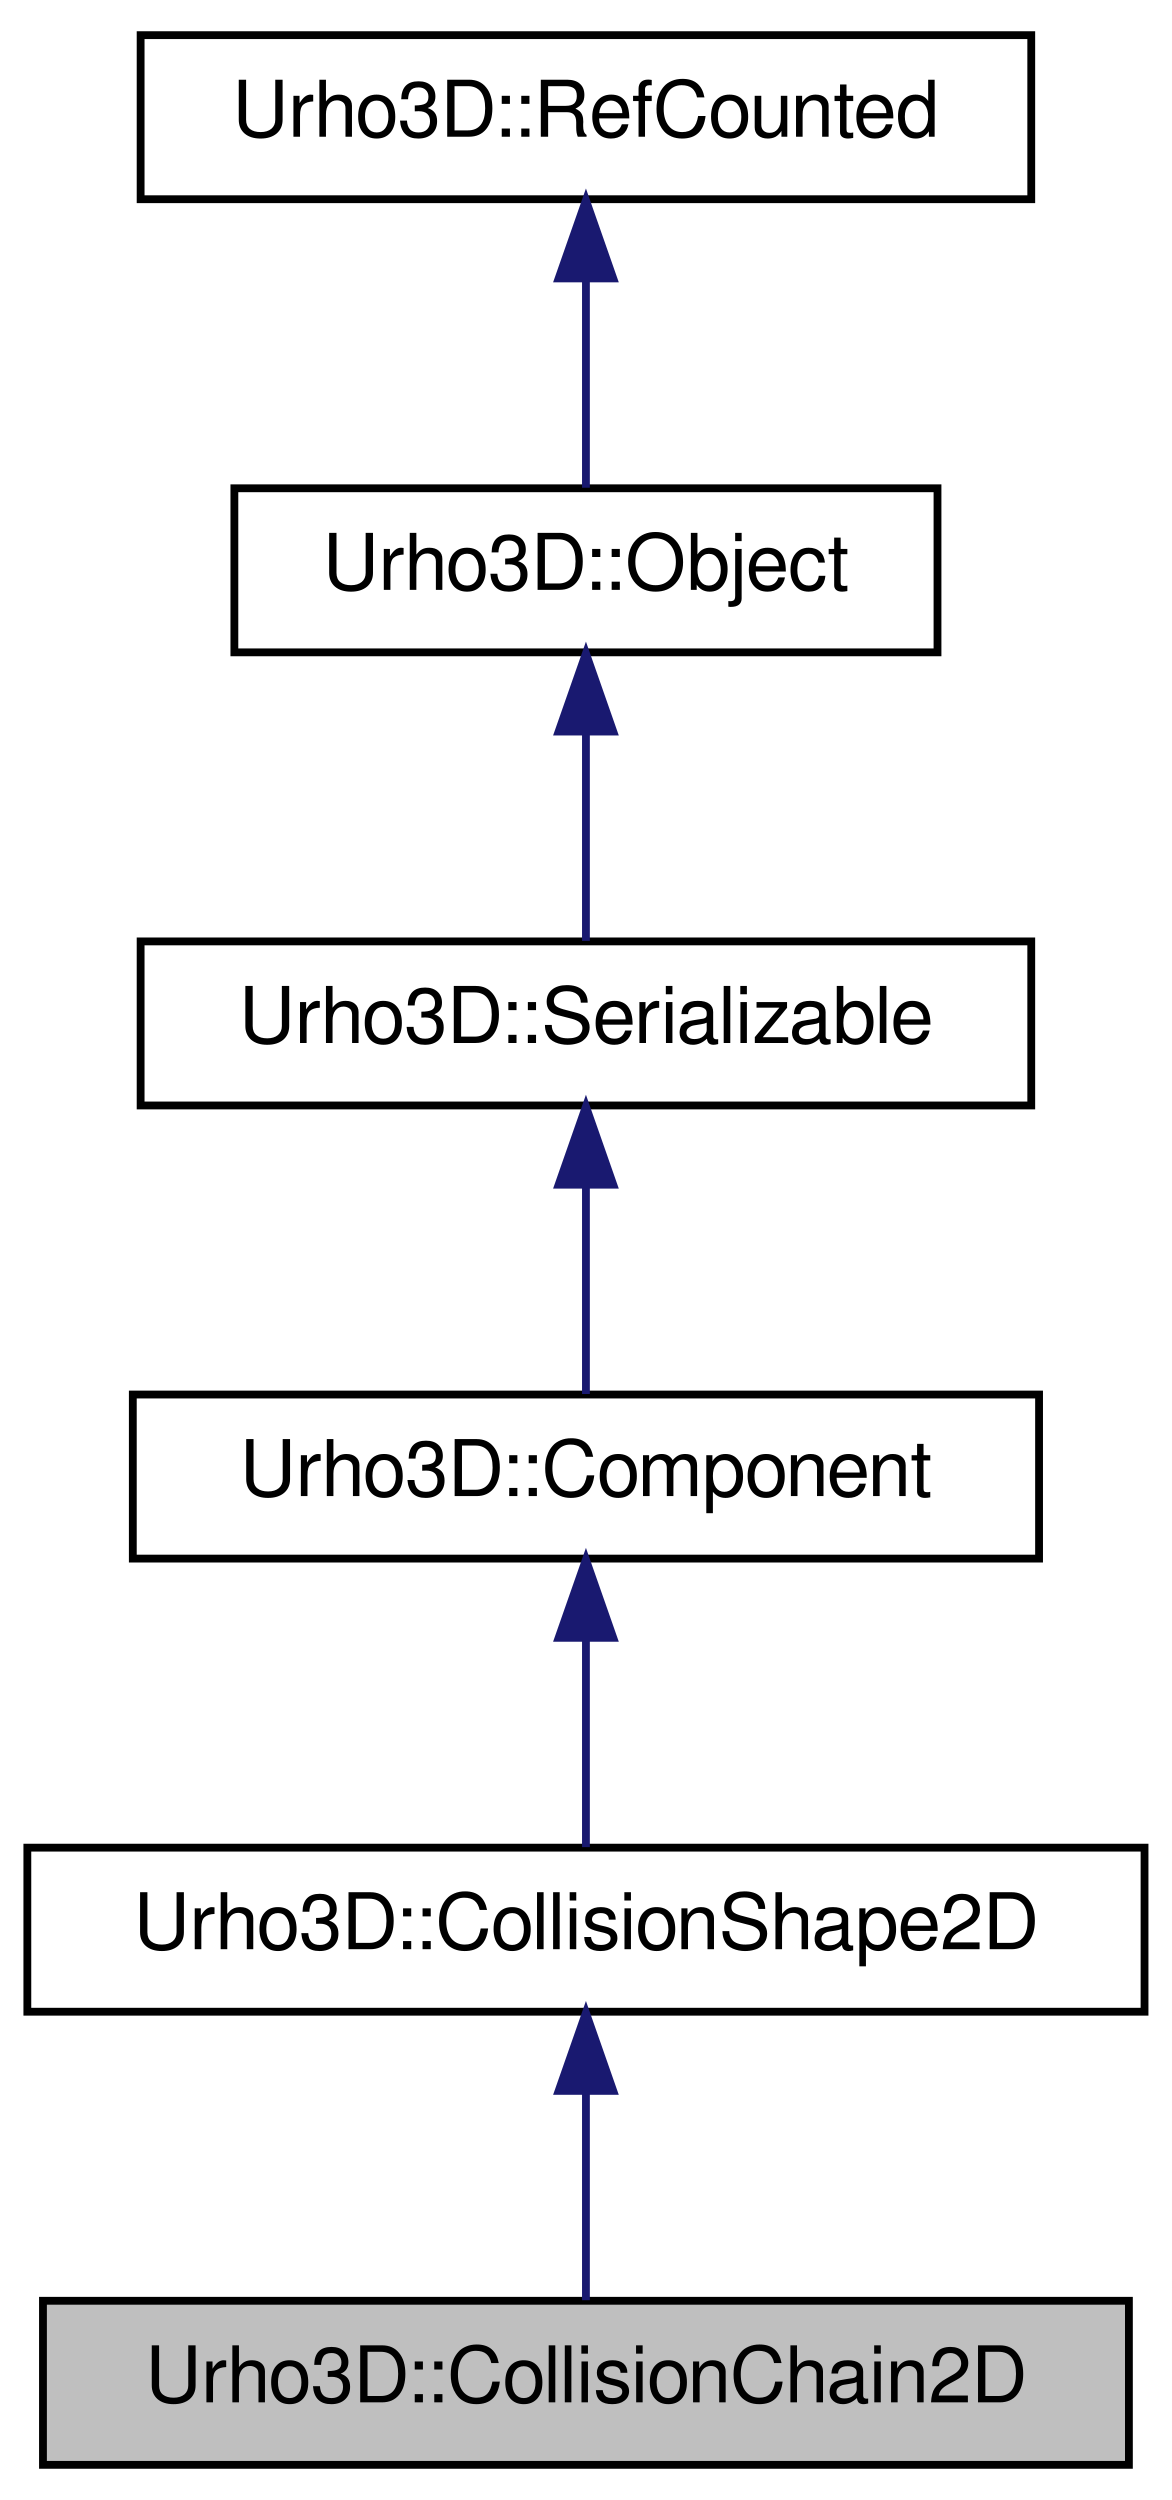
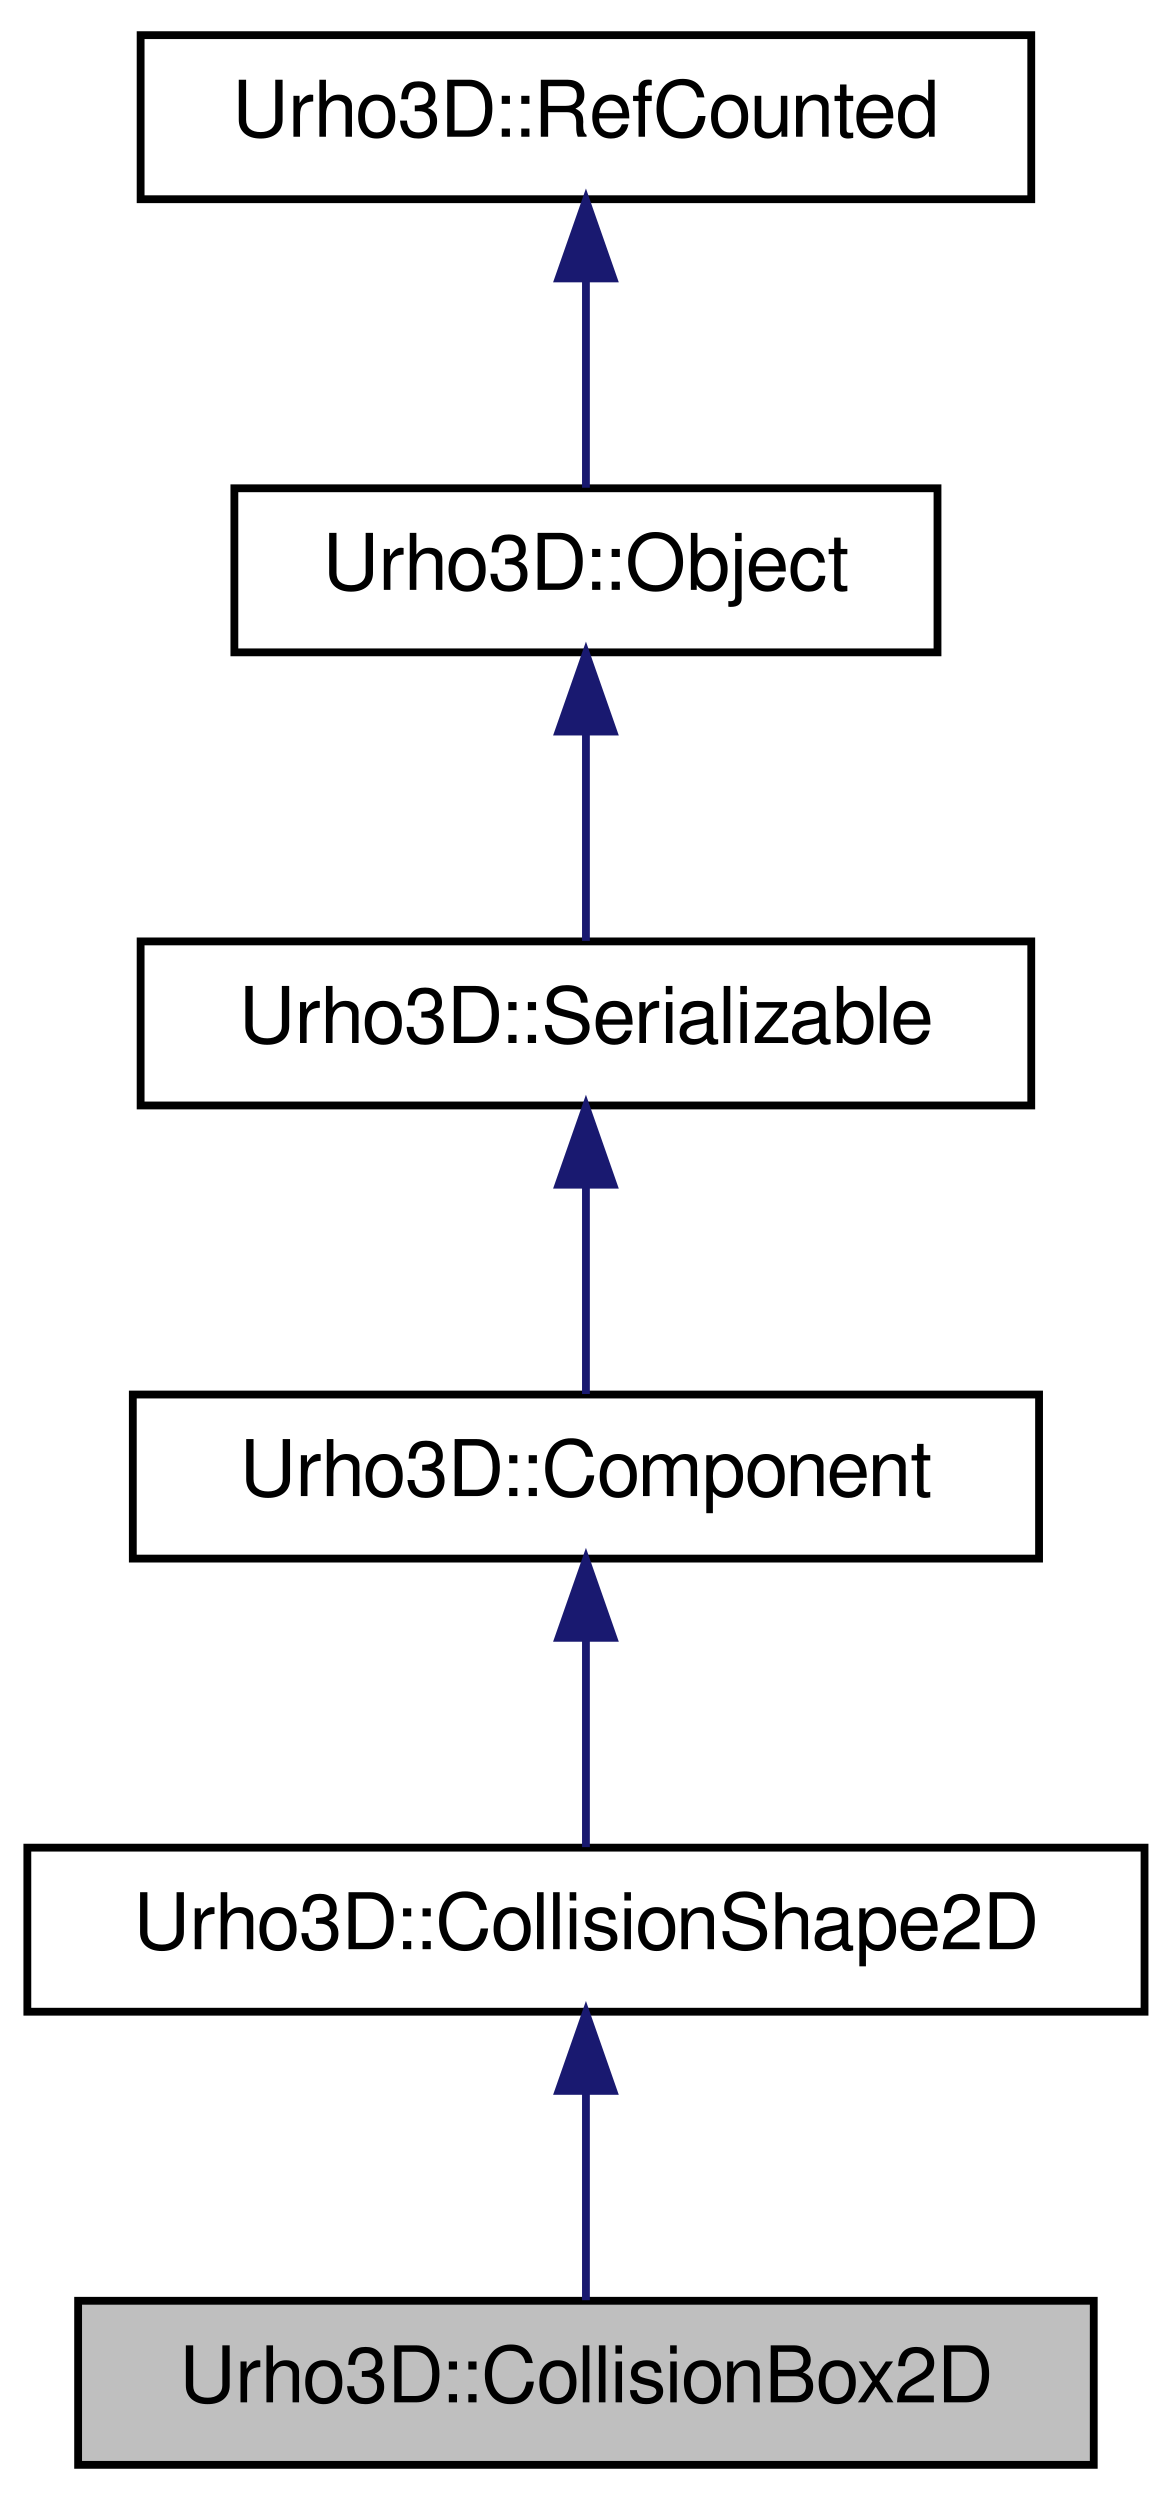
<svg xmlns="http://www.w3.org/2000/svg" xmlns:xlink="http://www.w3.org/1999/xlink" width="150pt" height="320pt" viewBox="0.00 0.00 150.00 320.00">
  <g id="graph1" class="graph" transform="scale(1 1) rotate(0) translate(4 316)">
    <g id="node1" class="node">
-       <polygon fill="#bfbfbf" stroke="black" points="1.5,-0.5 1.5,-21.5 140.5,-21.5 140.5,-0.5 1.5,-0.5" />
-       <text text-anchor="middle" x="71" y="-8.5" font-family="FreeSans" font-size="10.00">Urho3D::CollisionChain2D</text>
+       <polygon fill="#bfbfbf" stroke="black" points="6,-0.5 6,-21.5 136,-21.5 136,-0.5 6,-0.5" />
+       <text text-anchor="middle" x="71" y="-8.5" font-family="FreeSans" font-size="10.00">Urho3D::CollisionBox2D</text>
    </g>
    <g id="node2" class="node">
      <a xlink:href="a00095.html" target="_top" xlink:title="2D collision shape component.">
        <polygon fill="none" stroke="black" points="-0.5,-58.5 -0.5,-79.5 142.5,-79.5 142.5,-58.5 -0.5,-58.5" />
        <text text-anchor="middle" x="71" y="-66.5" font-family="FreeSans" font-size="10.00">Urho3D::CollisionShape2D</text>
      </a>
    </g>
    <g id="edge2" class="edge">
      <path fill="none" stroke="midnightblue" d="M71,-48.191C71,-39.168 71,-28.994 71,-21.571" />
      <polygon fill="midnightblue" stroke="midnightblue" points="67.5,-48.362 71,-58.362 74.5,-48.362 67.5,-48.362" />
    </g>
    <g id="node4" class="node">
      <a xlink:href="a00098.html" target="_top" xlink:title="Base class for components. Components can be created to scene nodes.">
        <polygon fill="none" stroke="black" points="13,-116.5 13,-137.5 129,-137.5 129,-116.5 13,-116.5" />
        <text text-anchor="middle" x="71" y="-124.5" font-family="FreeSans" font-size="10.00">Urho3D::Component</text>
      </a>
    </g>
    <g id="edge4" class="edge">
      <path fill="none" stroke="midnightblue" d="M71,-106.191C71,-97.168 71,-86.994 71,-79.571" />
      <polygon fill="midnightblue" stroke="midnightblue" points="67.5,-106.362 71,-116.362 74.5,-106.362 67.5,-106.362" />
    </g>
    <g id="node6" class="node">
      <a xlink:href="a00298.html" target="_top" xlink:title="Base class for objects with automatic serialization through attributes.">
        <polygon fill="none" stroke="black" points="14,-174.5 14,-195.5 128,-195.5 128,-174.5 14,-174.5" />
        <text text-anchor="middle" x="71" y="-182.5" font-family="FreeSans" font-size="10.00">Urho3D::Serializable</text>
      </a>
    </g>
    <g id="edge6" class="edge">
      <path fill="none" stroke="midnightblue" d="M71,-164.191C71,-155.168 71,-144.994 71,-137.571" />
      <polygon fill="midnightblue" stroke="midnightblue" points="67.5,-164.362 71,-174.362 74.5,-164.362 67.5,-164.362" />
    </g>
    <g id="node8" class="node">
      <a xlink:href="a00230.html" target="_top" xlink:title="Base class for objects with type identification, subsystem access and event sending/receiving capabil...">
        <polygon fill="none" stroke="black" points="26,-232.5 26,-253.5 116,-253.5 116,-232.5 26,-232.5" />
        <text text-anchor="middle" x="71" y="-240.5" font-family="FreeSans" font-size="10.00">Urho3D::Object</text>
      </a>
    </g>
    <g id="edge8" class="edge">
      <path fill="none" stroke="midnightblue" d="M71,-222.191C71,-213.168 71,-202.994 71,-195.571" />
      <polygon fill="midnightblue" stroke="midnightblue" points="67.5,-222.362 71,-232.362 74.5,-222.362 67.5,-222.362" />
    </g>
    <g id="node10" class="node">
      <a xlink:href="a00271.html" target="_top" xlink:title="Base class for intrusively reference-counted objects. These are noncopyable and non-assignable.">
        <polygon fill="none" stroke="black" points="14,-290.5 14,-311.5 128,-311.5 128,-290.5 14,-290.5" />
        <text text-anchor="middle" x="71" y="-298.5" font-family="FreeSans" font-size="10.00">Urho3D::RefCounted</text>
      </a>
    </g>
    <g id="edge10" class="edge">
      <path fill="none" stroke="midnightblue" d="M71,-280.191C71,-271.168 71,-260.994 71,-253.571" />
      <polygon fill="midnightblue" stroke="midnightblue" points="67.5,-280.362 71,-290.362 74.5,-280.362 67.5,-280.362" />
    </g>
  </g>
</svg>
